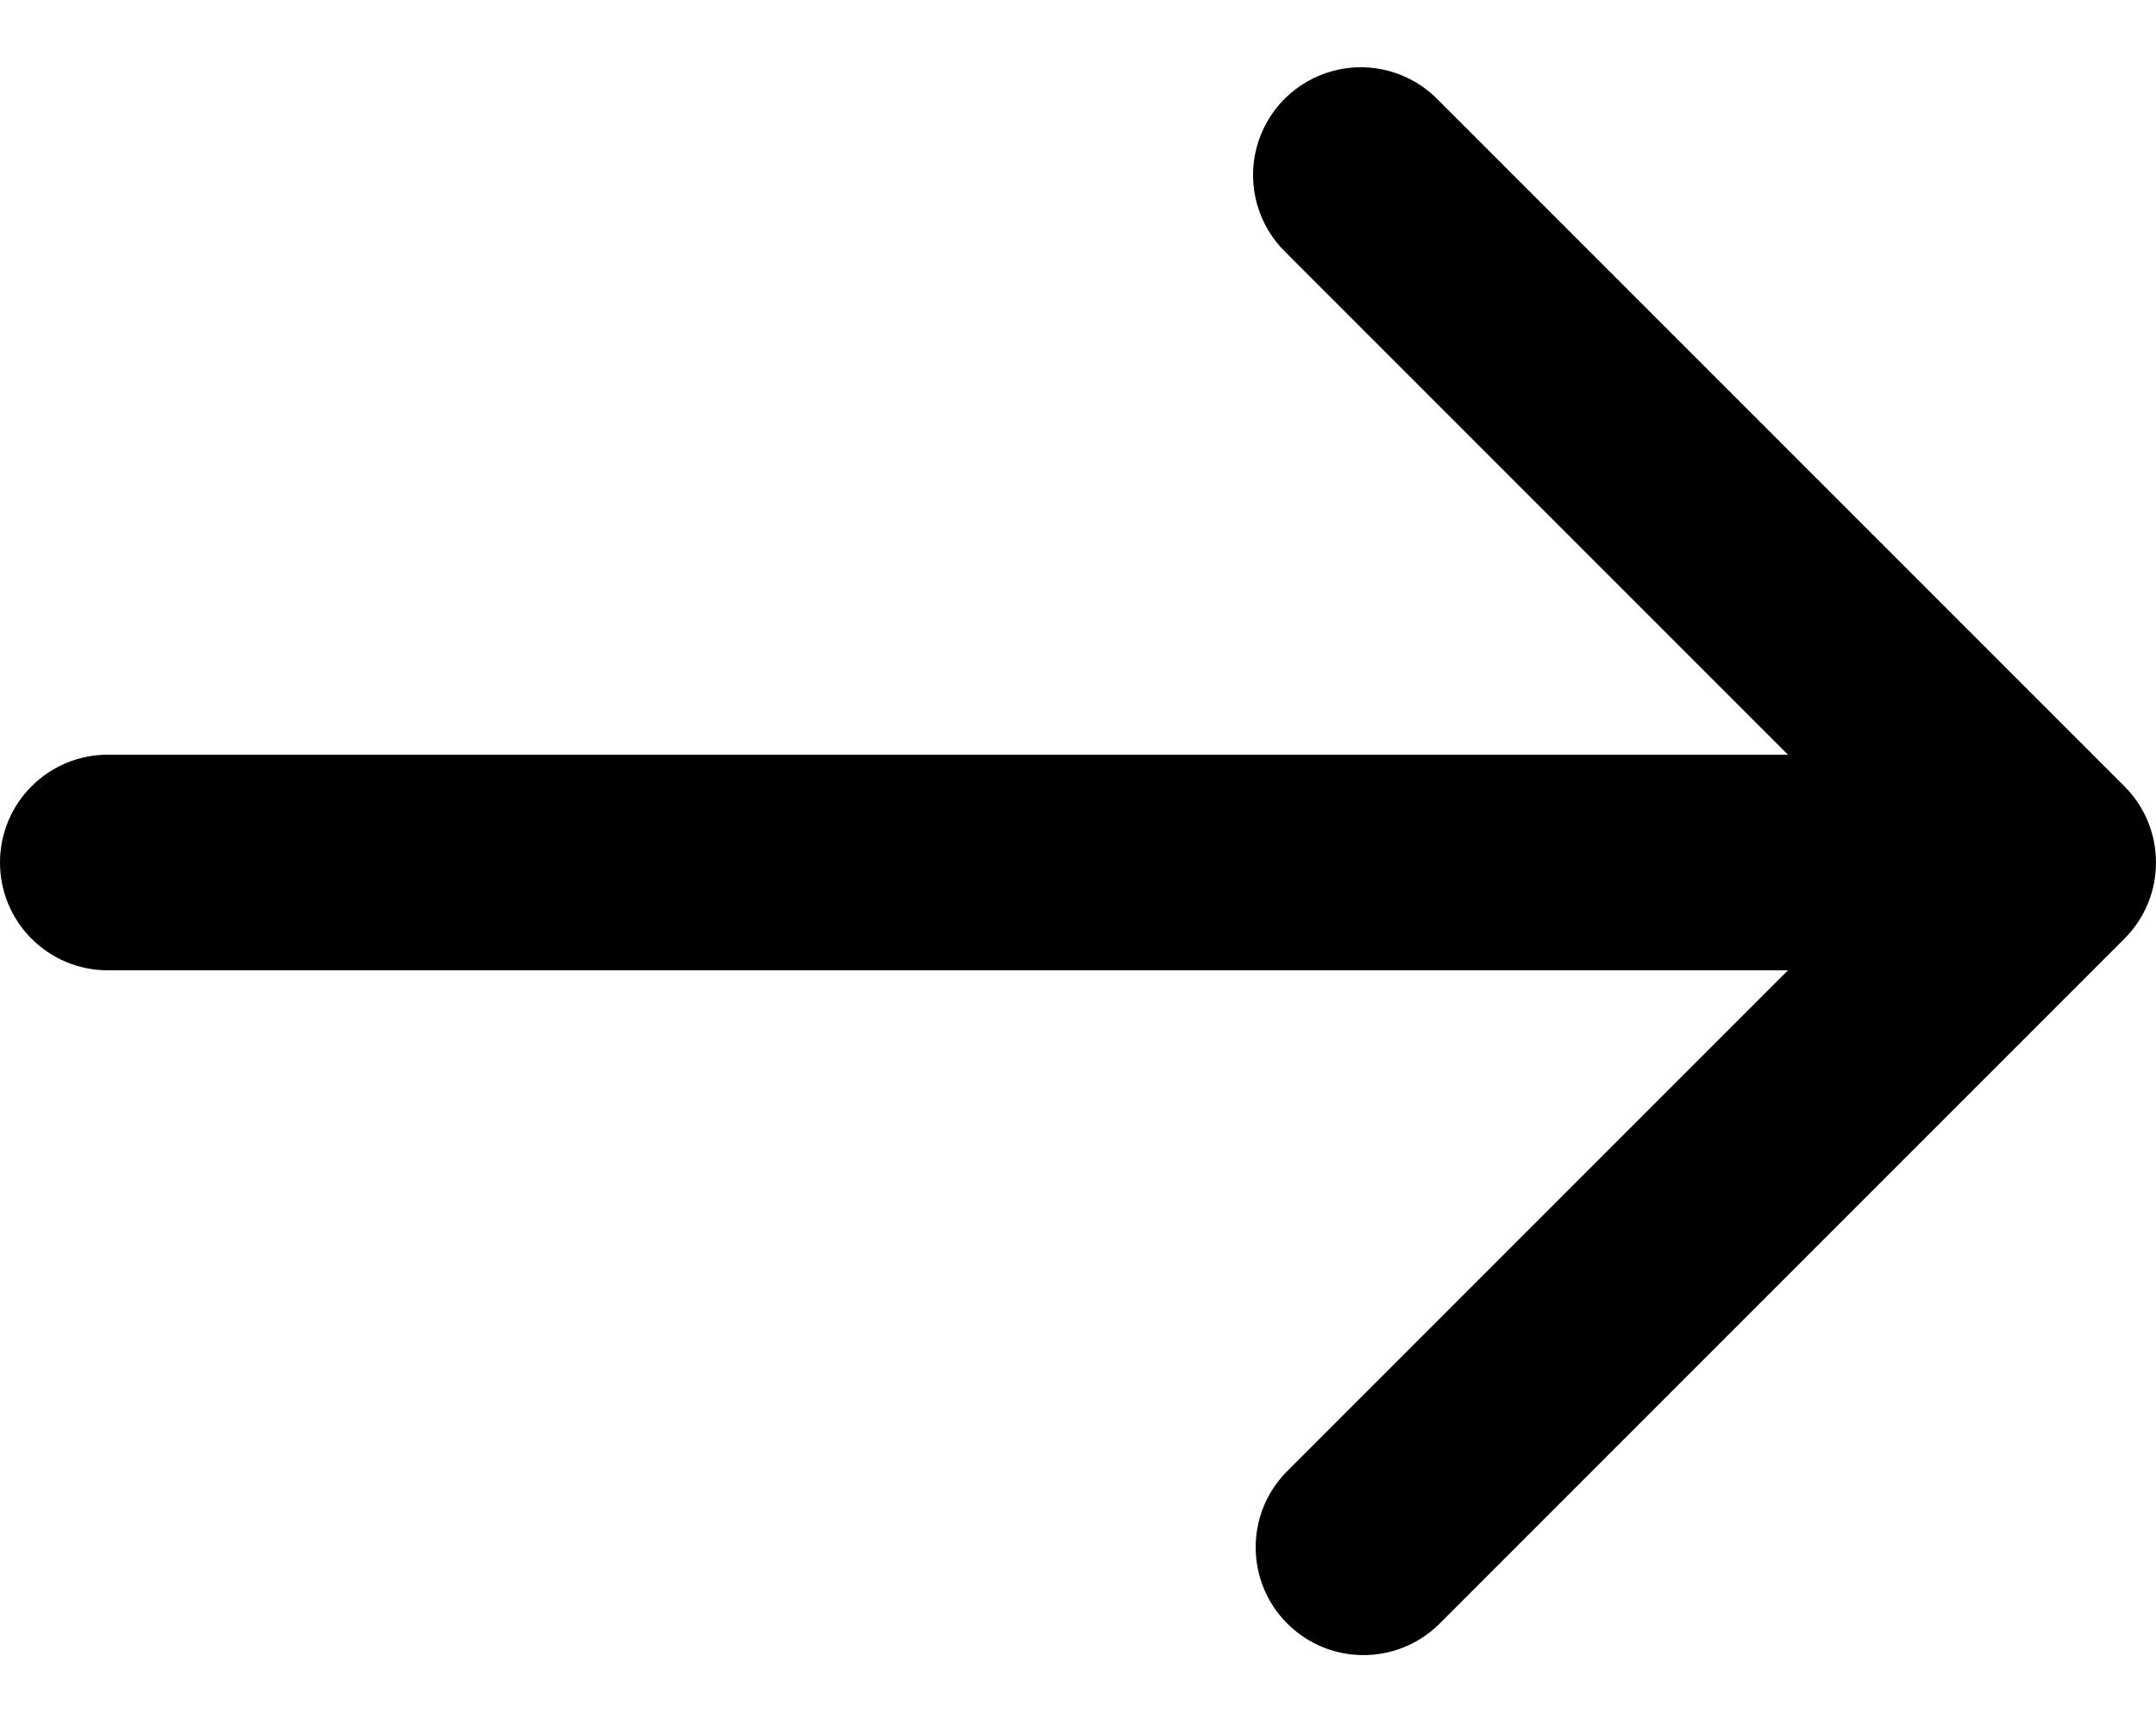
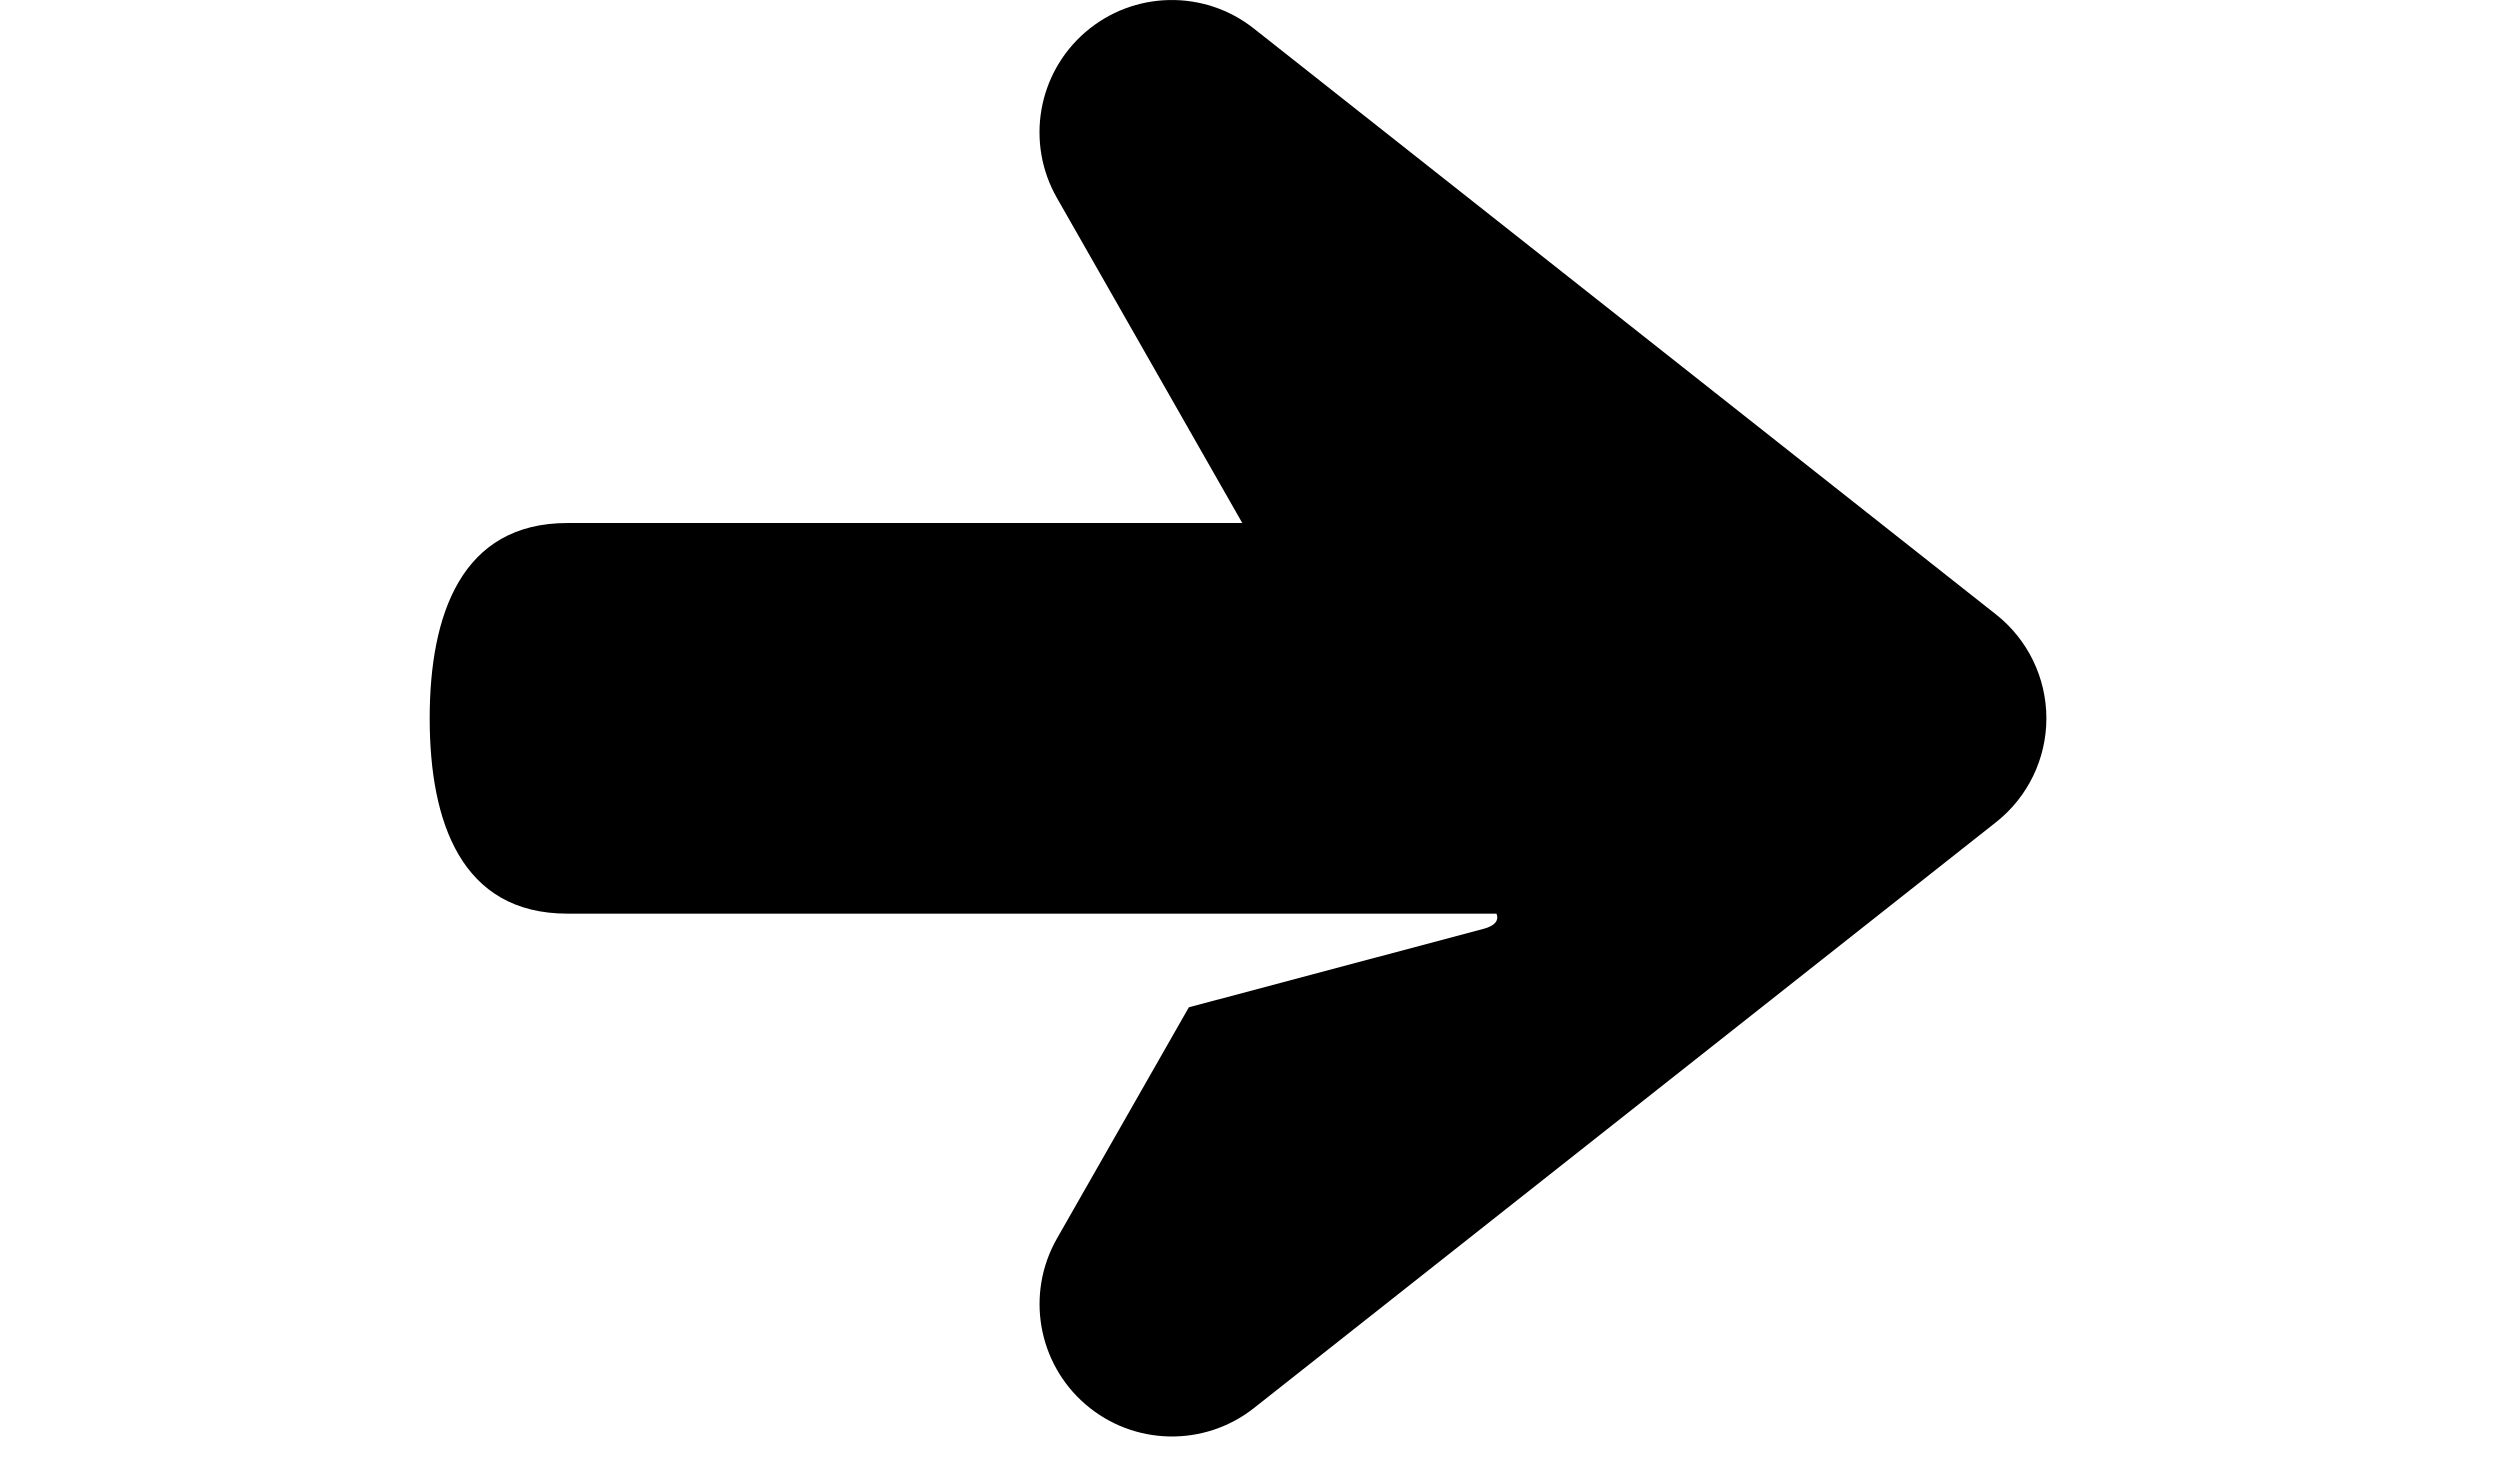
- <svg xmlns="http://www.w3.org/2000/svg" width="20" height="16" fill="none">
-   <path fill="currentColor" d="M1 7a1 1 0 0 0 0 2V7Zm18.707 1.707a1 1 0 0 0 0-1.414L13.343.929a1 1 0 1 0-1.414 1.414L17.586 8l-5.657 5.657a1 1 0 0 0 1.414 1.414l6.364-6.364ZM1 9h18V7H1v2Z" />
+ <svg xmlns="http://www.w3.org/2000/svg" fill="currentColor" viewBox="0 0 24 14">
+   <g clip-path="url(#a)">
+     <path fill="currentColor" d="M19.162 5.899 12.037.274a1.27 1.27 0 0 0-1.89 1.627l1.779 3.12H5.447c-1.018 0-1.322.88-1.322 1.876 0 .993.303 1.874 1.322 1.874h8.918s.058.097-.12.145l-2.832.754-1.267 2.221a1.271 1.271 0 0 0 1.891 1.627l7.125-5.625a1.27 1.27 0 0 0 0-1.994Z" />
+   </g>
+   <defs>
+     <clipPath id="a">
+       <path fill="currentColor" d="M0 0h23.657v13.8H0z" />
+     </clipPath>
+   </defs>
</svg>
